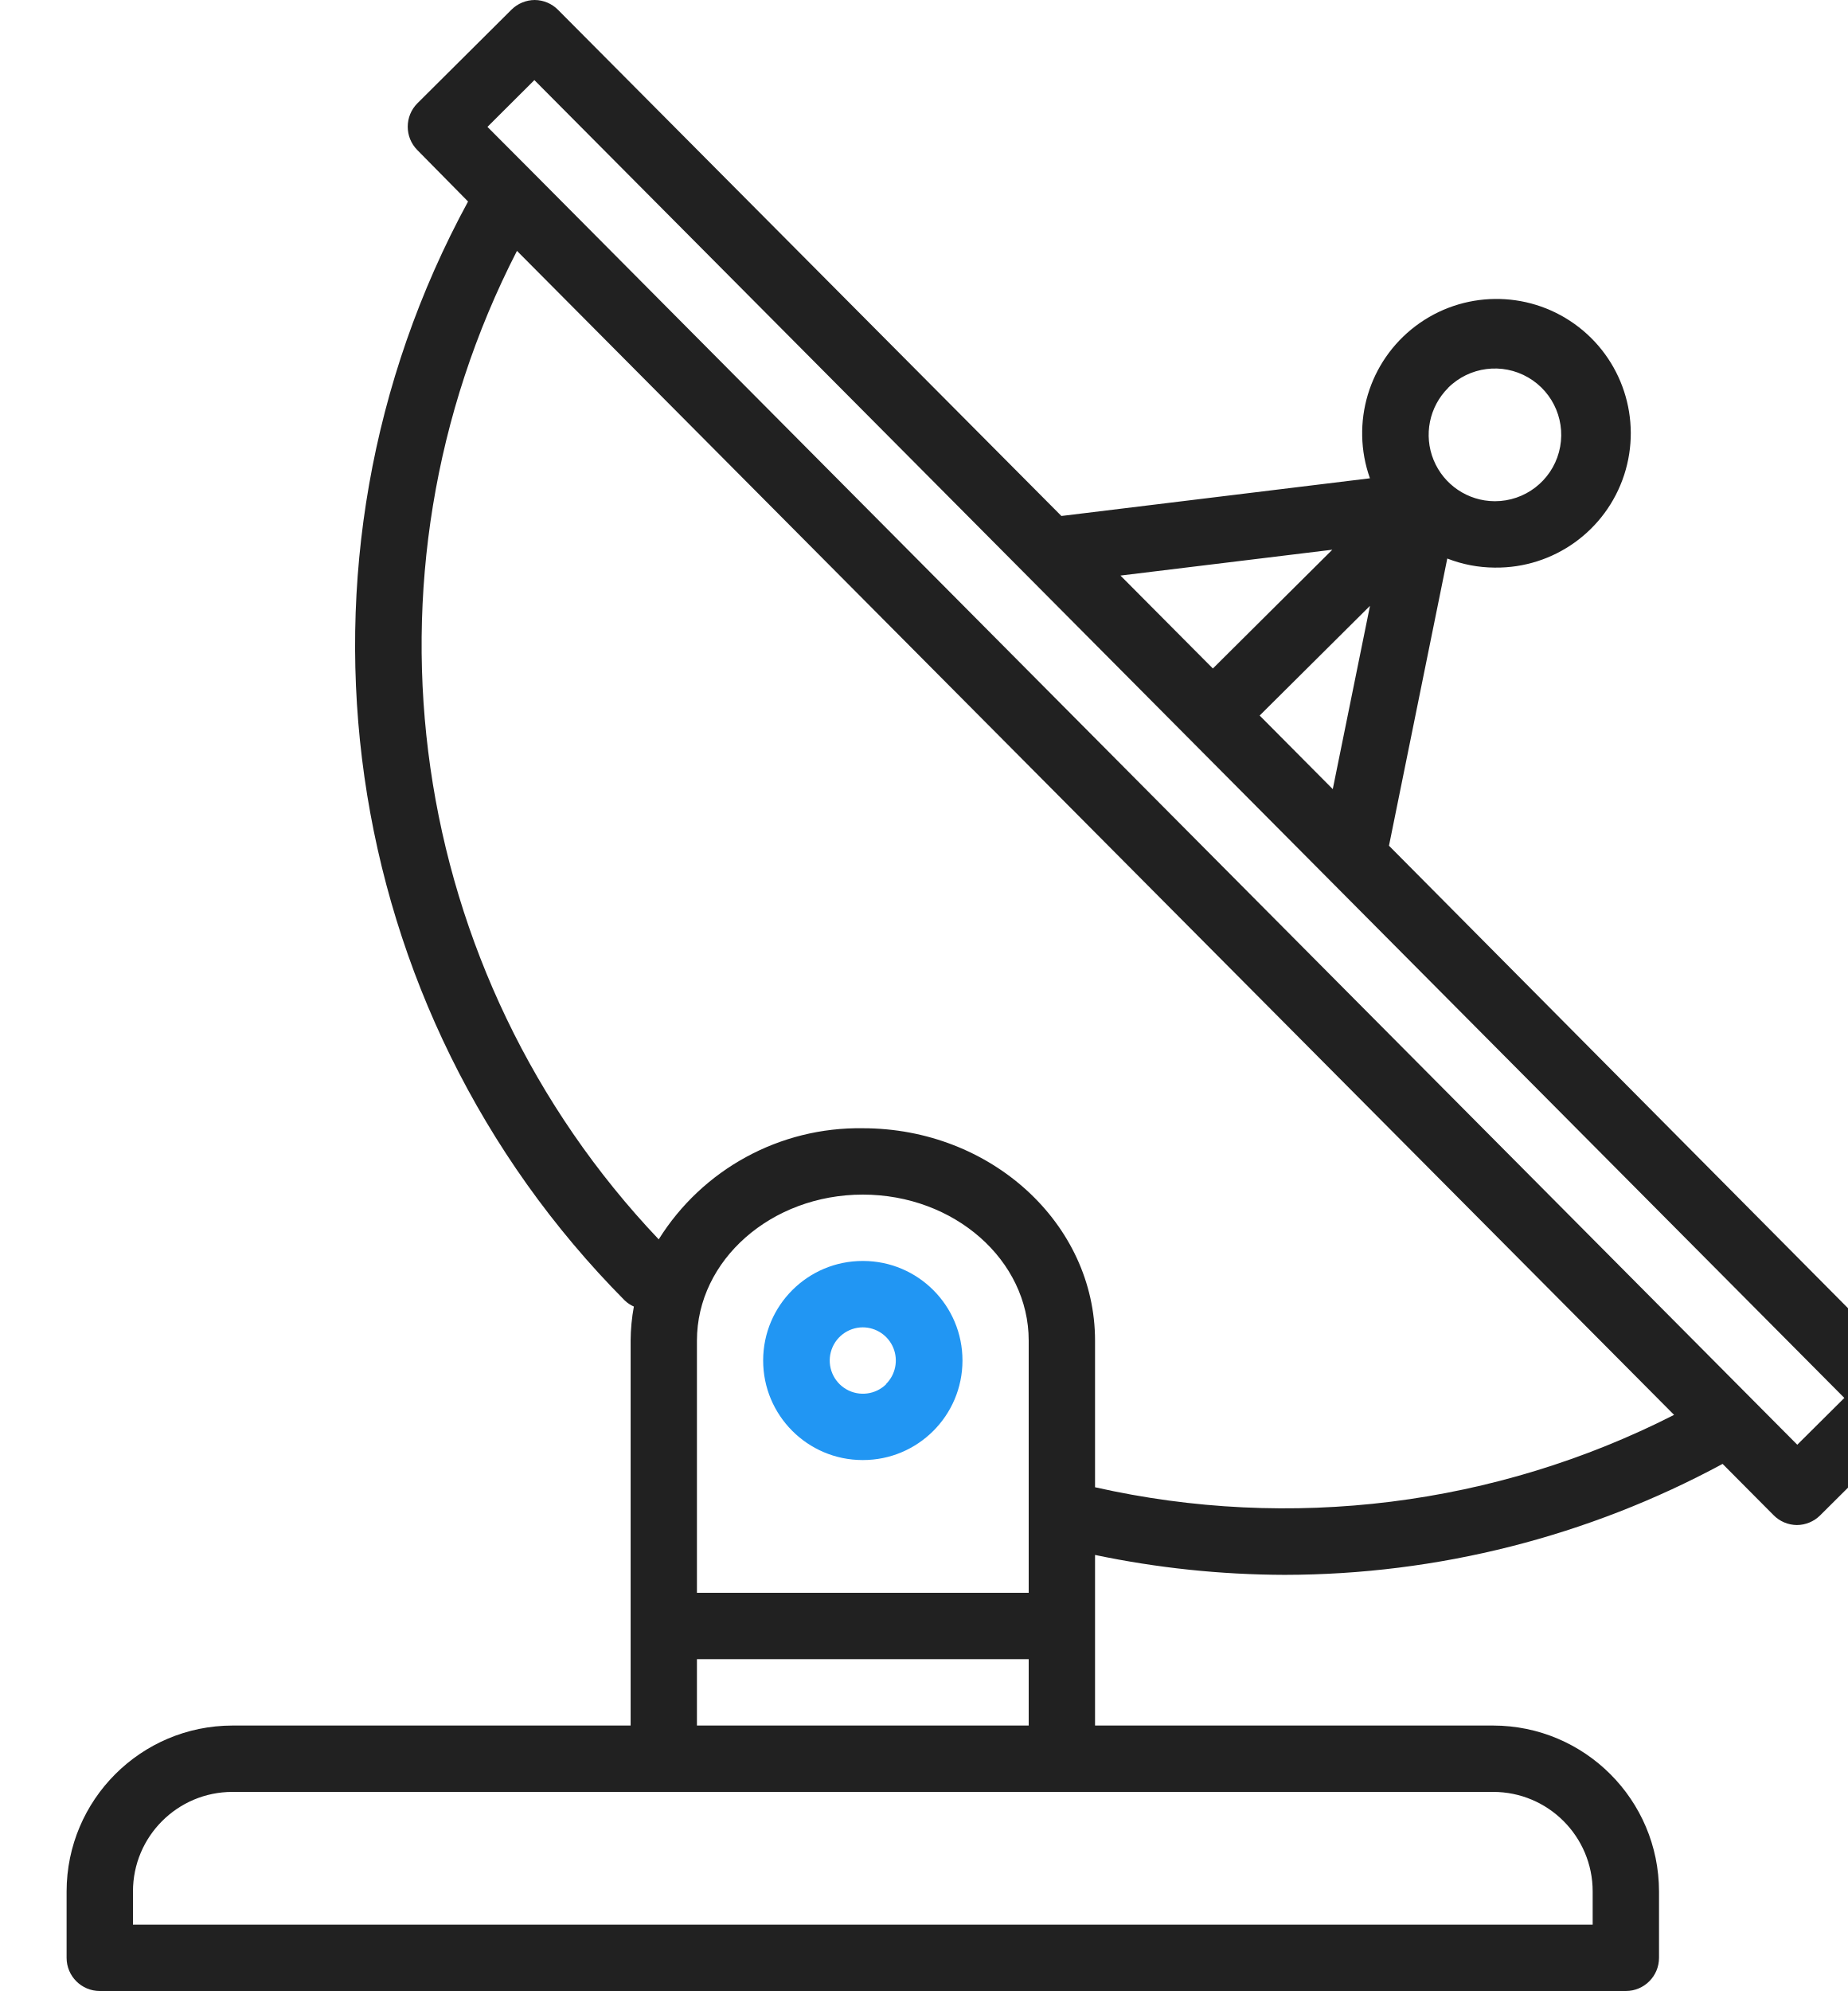
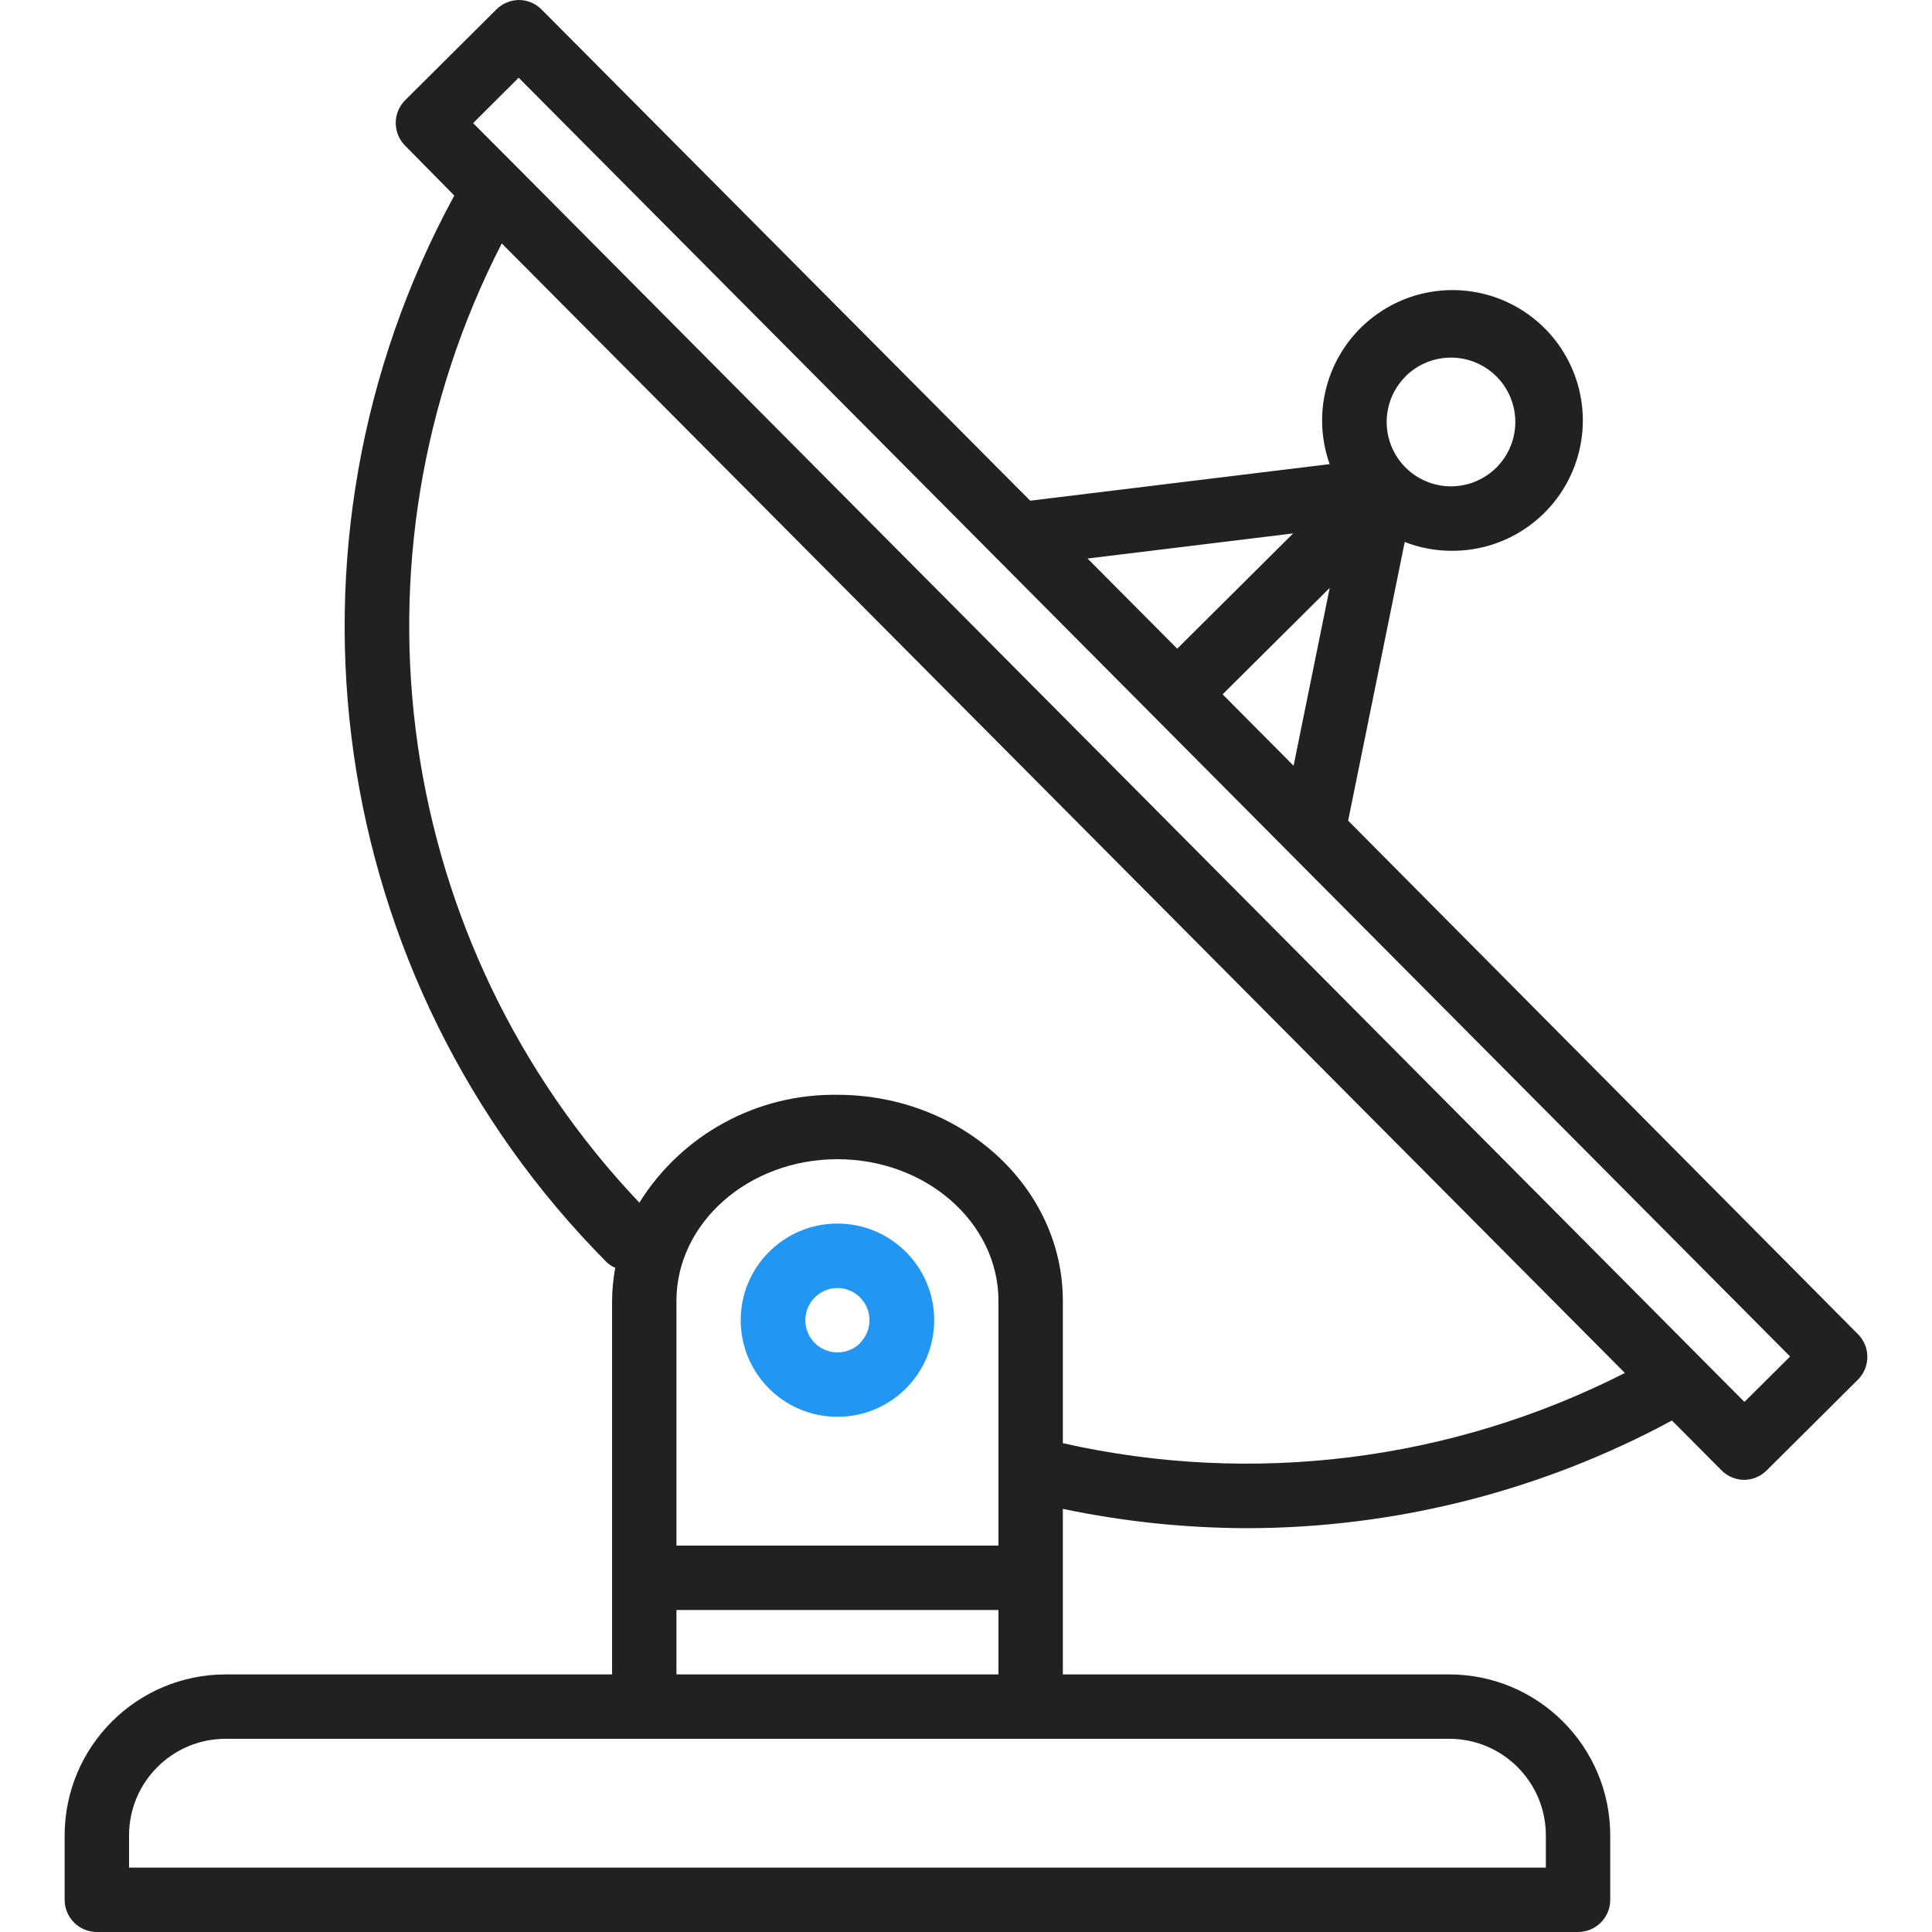
- <svg xmlns="http://www.w3.org/2000/svg">
+ <svg xmlns="http://www.w3.org/2000/svg" width="70" height="70">
  <path d="M67.316 48.339l-18.47-18.605 2.05-10.097a4.655 4.655 0 001.66.319h.014a4.723 4.723 0 10-4.394-3.14l-10.85 1.325L19.628.35a1.166 1.166 0 00-.824-.35c-.306.002-.6.124-.817.34L14.68 3.63a1.167 1.167 0 000 1.65l1.78 1.805a32.686 32.686 0 005.511 38.638c.094.09.202.161.32.213a6.77 6.77 0 00-.114 1.197v13.534h-14A5.84 5.84 0 002.342 66.5v2.333c0 .645.523 1.167 1.167 1.167h53.667c.644 0 1.166-.522 1.166-1.167V66.5a5.84 5.84 0 00-5.833-5.833h-14v-5.998c2.193.46 4.428.694 6.669.7a32.483 32.483 0 0015.4-3.901l1.79 1.8c.216.221.513.347.823.35.306-.002.6-.124.817-.34l3.308-3.29a1.167 1.167 0 000-1.65zM50.925 13.635a2.333 2.333 0 111.645 3.987h-.008a2.333 2.333 0 01-1.633-3.987h-.004zM48.178 21.3l-1.309 6.444-2.571-2.587 3.88-3.857zm-1.325-1.973l-4.2 4.176-3.25-3.267 7.45-.909zM52.509 63a3.5 3.5 0 013.5 3.5v1.167H4.676V66.5a3.5 3.5 0 013.5-3.5h44.333zm-16.333-4.667v2.334H24.509v-2.334h11.667zM24.509 56v-8.867c0-2.83 2.617-5.133 5.833-5.133 3.217 0 5.834 2.303 5.834 5.133V56H24.509zm14-3.71v-5.157c0-4.117-3.663-7.466-8.167-7.466a8.312 8.312 0 00-7.177 3.907A30.34 30.34 0 0118.18 8.82l40.692 40.925a30.233 30.233 0 01-20.363 2.544zm24.695-1.496l-1.644-1.653L18.792 6.116l-1.65-1.655 1.65-1.645L36.15 20.272c.008 0 .013.015.021.021l28.688 28.856-1.655 1.645z" fill="#212121" />
  <path d="M30.353 44.333h-.01a3.5 3.5 0 00-.011 7h.01a3.5 3.5 0 10.01-7zm.816 4.328a1.167 1.167 0 11-.827-1.994 1.166 1.166 0 01.817 1.993h.01z" fill="#2196F3" />
</svg>
